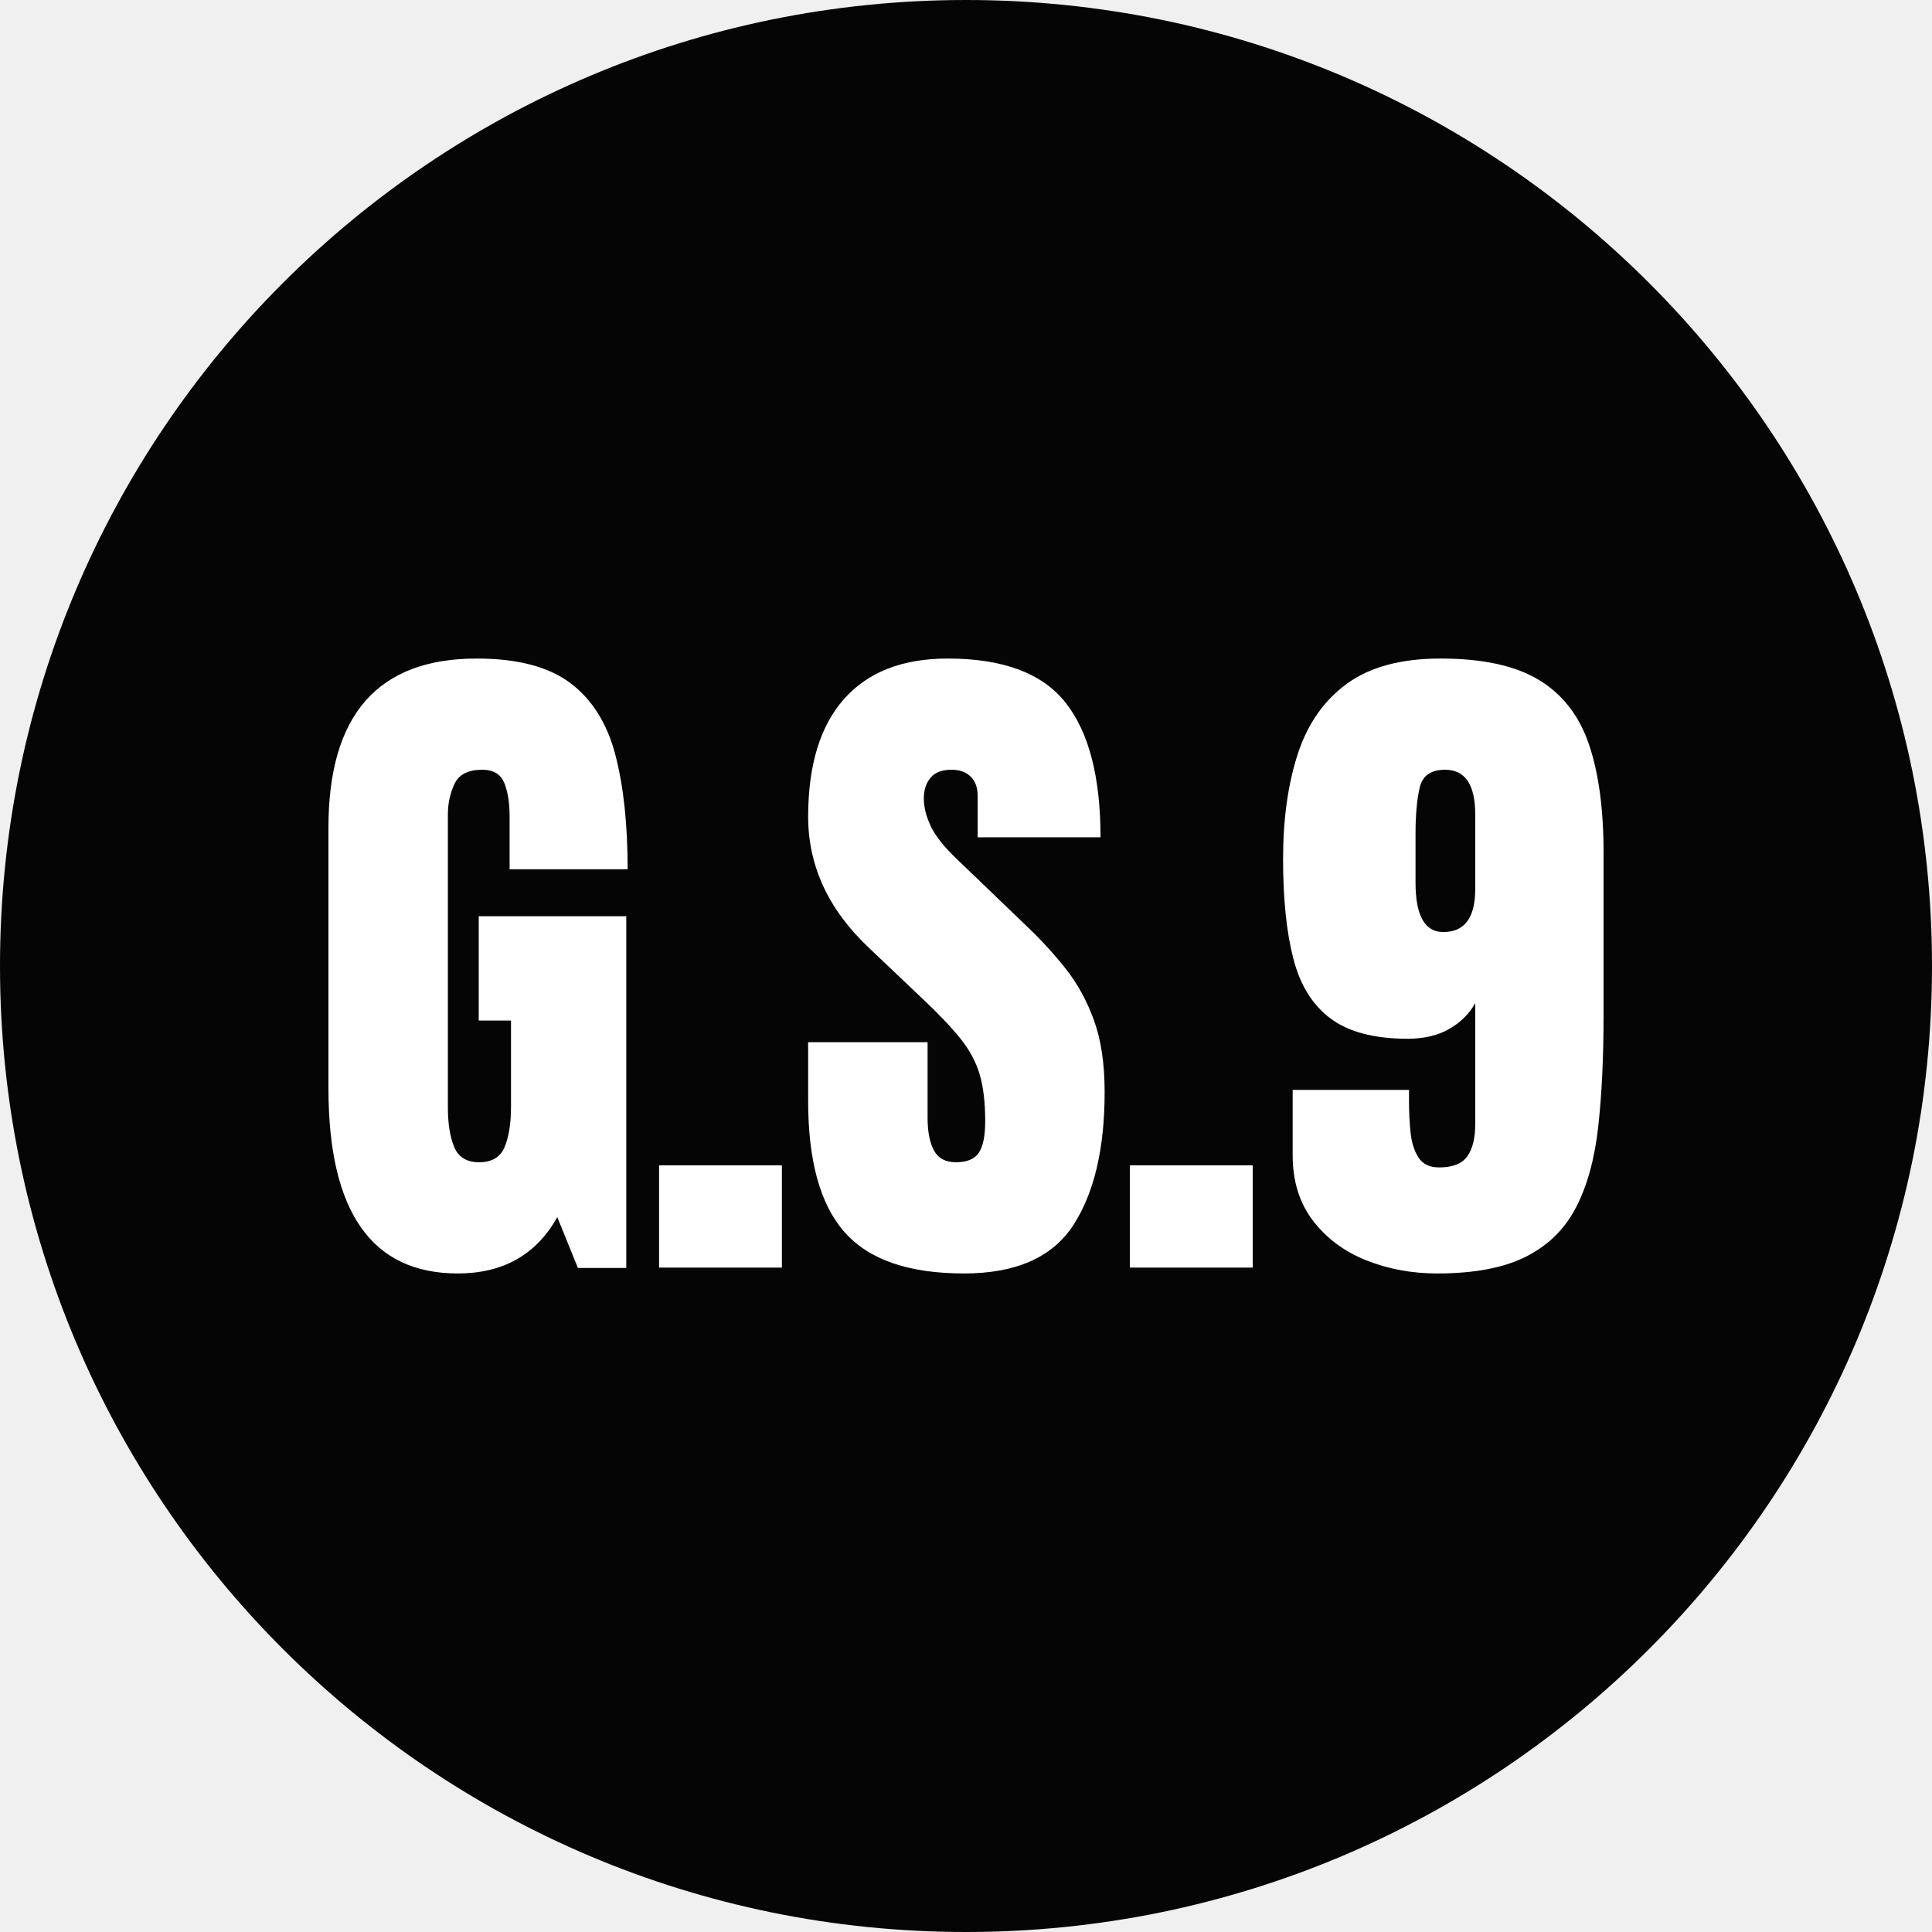
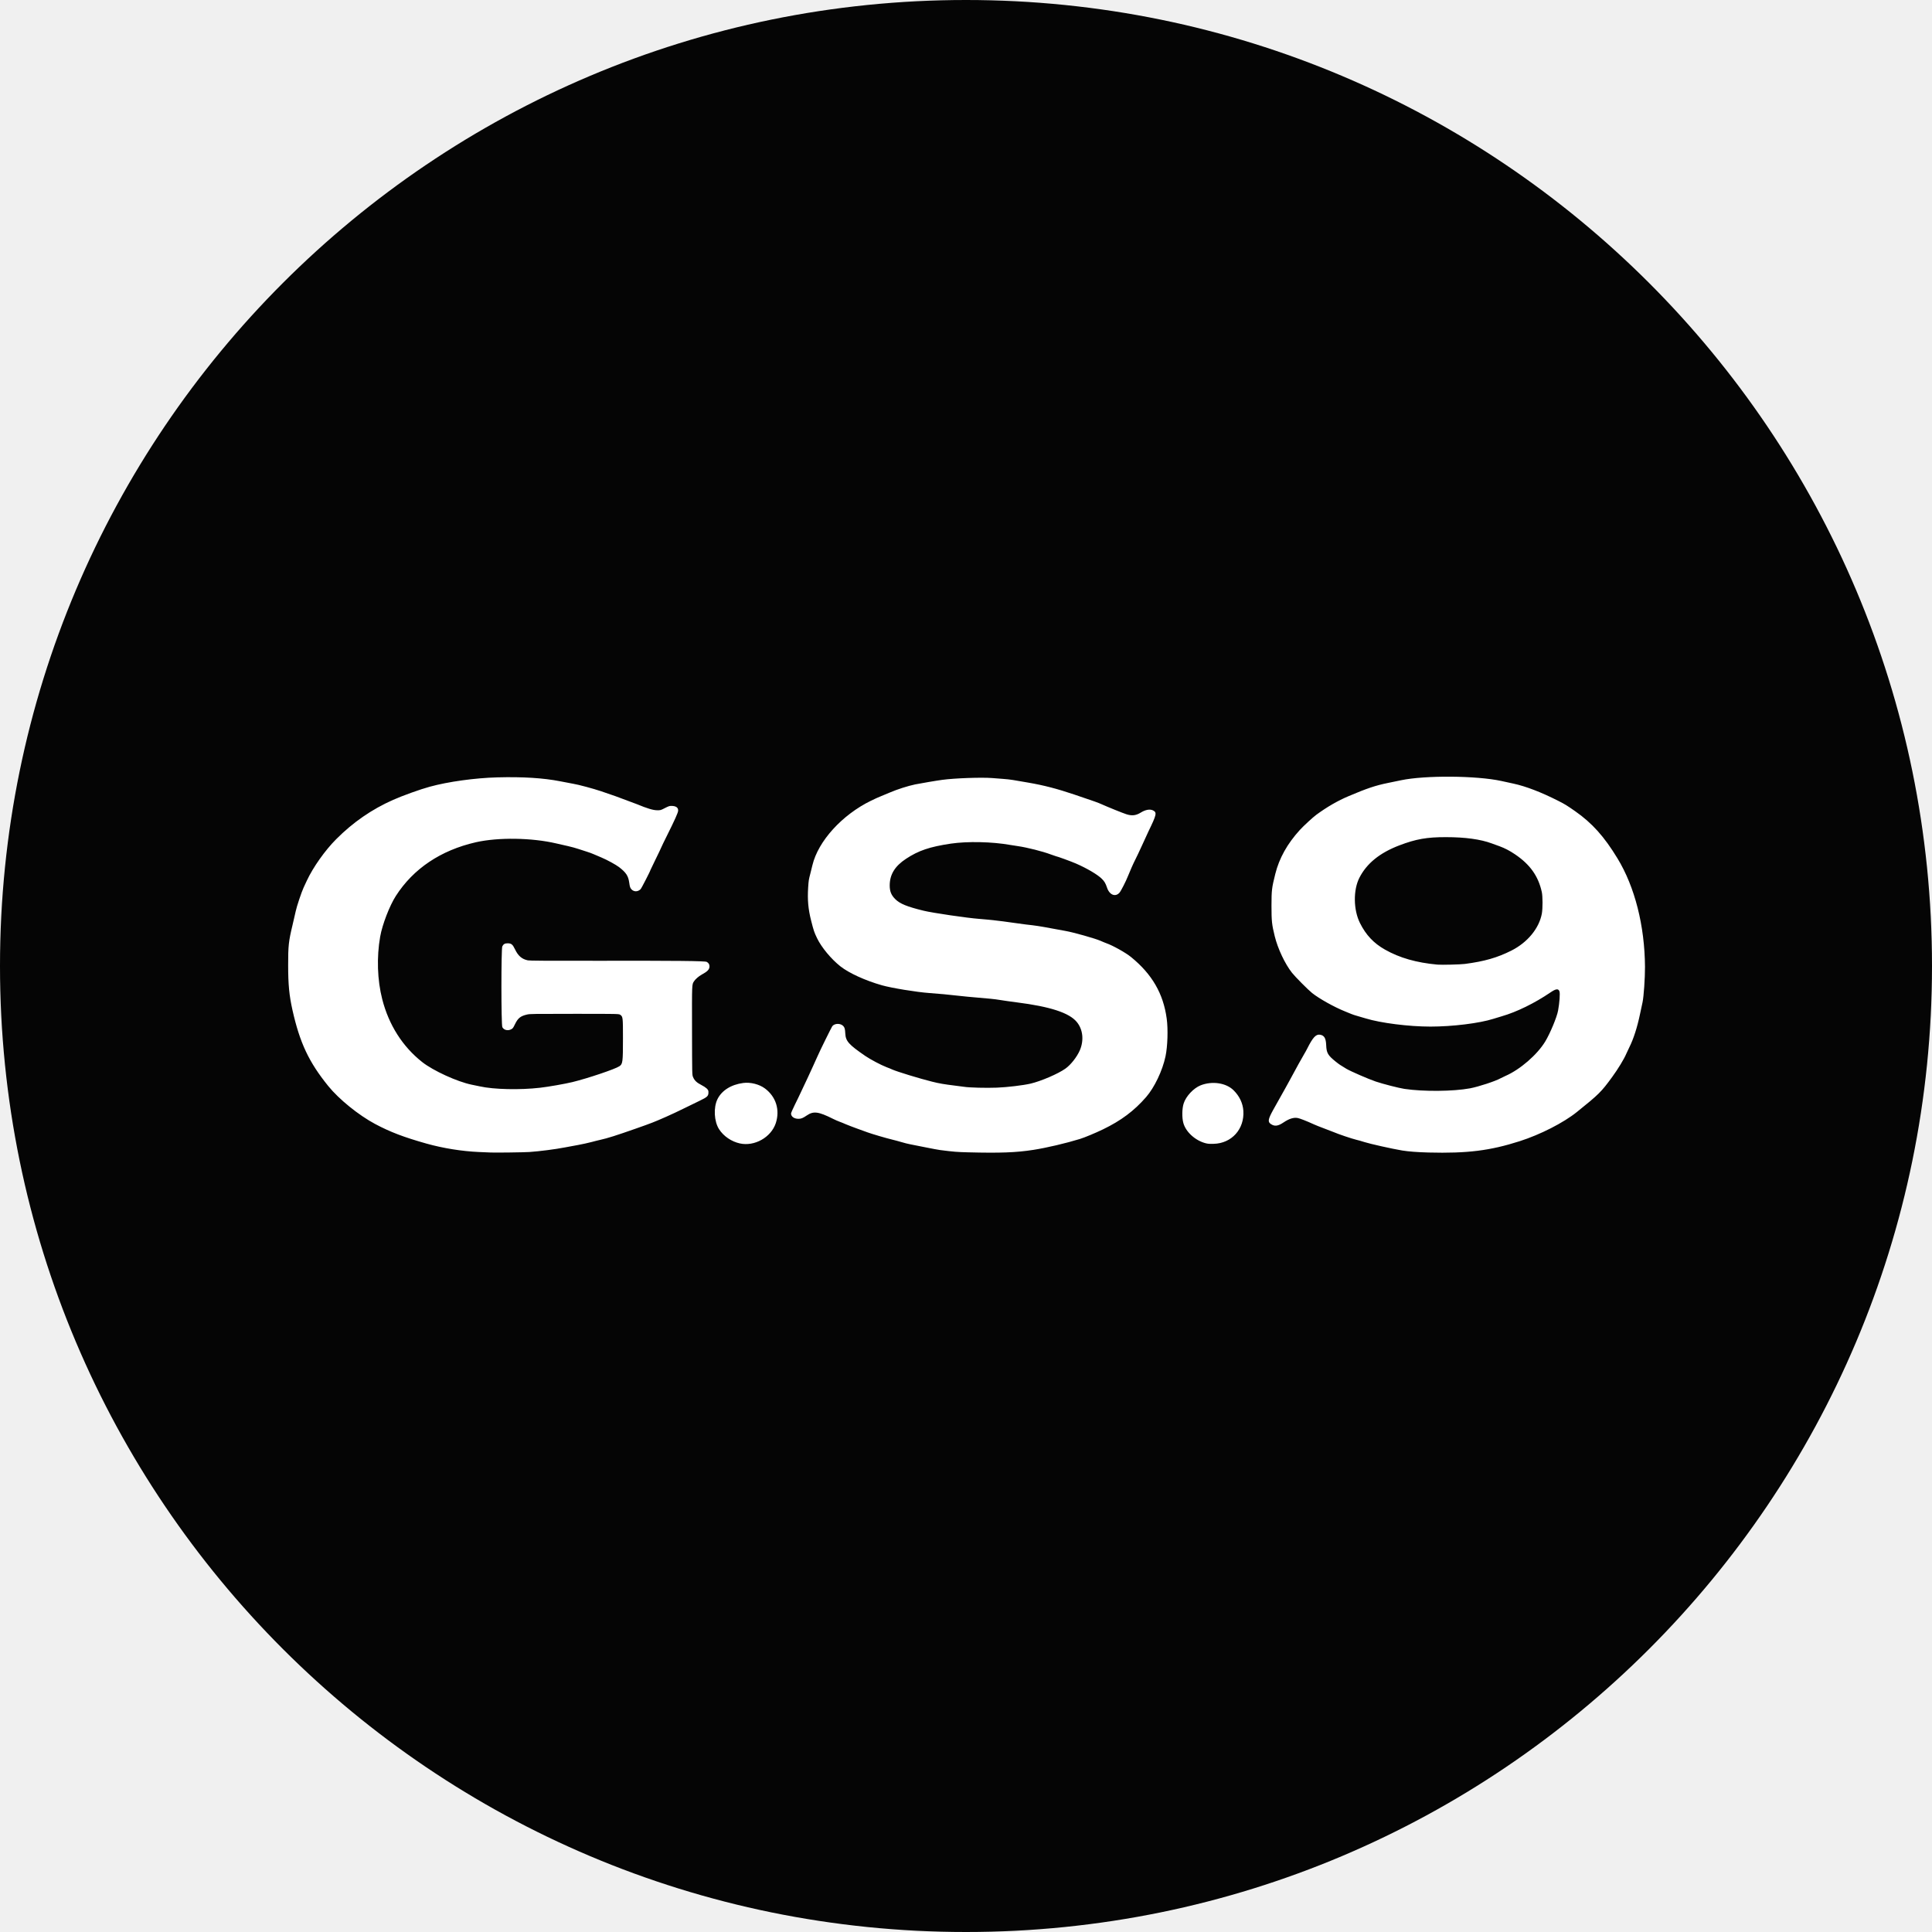
- <svg xmlns="http://www.w3.org/2000/svg" viewBox="0 0 512 512" role="img" aria-label="GS9">
+ <svg xmlns="http://www.w3.org/2000/svg" viewBox="0 0 512 512" role="img" aria-label="G.S.9">
  <circle cx="256" cy="256" r="256" fill="#050505" />
-   <path d="M121.32 337.48L121.32 337.48Q87.04 337.48 87.04 288.37L87.04 288.37L87.04 219.35Q87.04 174.52 126.32 174.52L126.32 174.52Q142.51 174.52 151.15 181.02Q159.79 187.53 163.06 199.98Q166.33 212.44 166.33 230.36L166.33 230.36L135.05 230.36L135.05 216.17Q135.05 210.99 133.64 207.49Q132.23 203.99 127.78 203.99L127.78 203.99Q122.23 203.99 120.46 207.71Q118.69 211.44 118.69 215.90L118.69 215.90L118.69 293.47Q118.69 299.92 120.37 303.97Q122.05 308.01 126.96 308.01L126.96 308.01Q132.05 308.01 133.73 303.97Q135.42 299.92 135.42 293.28L135.42 293.28L135.42 270.46L126.87 270.46L126.87 242.81L165.97 242.81L165.97 336.02L153.15 336.02L147.69 322.56Q139.33 337.48 121.32 337.48ZM207.21 335.93L174.66 335.93L174.66 308.83L207.21 308.83L207.21 335.93ZM255.45 337.48L255.45 337.48Q233.54 337.48 223.85 326.57Q214.17 315.65 214.17 291.83L214.17 291.83L214.17 276.19L245.82 276.19L245.82 296.19Q245.82 301.74 247.50 304.88Q249.18 308.01 253.36 308.01L253.36 308.01Q257.73 308.01 259.41 305.47Q261.09 302.92 261.09 297.10L261.09 297.10Q261.09 289.74 259.64 284.78Q258.18 279.82 254.59 275.32Q251.00 270.82 244.63 264.82L244.63 264.82L230.27 251.18Q214.17 235.99 214.17 216.44L214.17 216.44Q214.17 195.98 223.67 185.25Q233.18 174.52 251.18 174.52L251.18 174.52Q273.19 174.52 282.42 186.25Q291.65 197.98 291.65 221.90L291.65 221.90L259.09 221.90L259.09 210.90Q259.09 207.62 257.23 205.80Q255.36 203.99 252.18 203.99L252.18 203.99Q248.36 203.99 246.59 206.12Q244.82 208.26 244.82 211.62L244.82 211.62Q244.82 214.99 246.63 218.90Q248.45 222.81 253.82 227.90L253.82 227.90L272.28 245.63Q277.82 250.91 282.46 256.77Q287.10 262.64 289.92 270.41Q292.74 278.19 292.74 289.37L292.74 289.37Q292.74 311.92 284.42 324.70Q276.10 337.48 255.45 337.48ZM331.98 335.93L299.42 335.93L299.42 308.83L331.98 308.83L331.98 335.93ZM380.86 337.48L380.86 337.48Q370.76 337.48 362.03 333.98Q353.30 330.48 347.94 323.47Q342.57 316.47 342.57 306.10L342.57 306.10L342.57 288.83L373.40 288.83L373.40 292.10Q373.40 296.10 373.81 300.10Q374.22 304.10 375.90 306.74Q377.58 309.38 381.40 309.38L381.40 309.38Q386.77 309.38 388.86 306.42Q390.95 303.47 390.95 297.92L390.95 297.92L390.95 265.82Q388.68 270.00 384.13 272.64Q379.58 275.28 373.04 275.28L373.04 275.28Q359.85 275.28 352.67 269.96Q345.48 264.64 342.76 254.09Q340.03 243.54 340.03 227.72L340.03 227.72Q340.03 211.71 343.94 199.76Q347.85 187.80 356.99 181.16Q366.13 174.52 381.77 174.52L381.77 174.52Q398.50 174.52 407.86 180.21Q417.23 185.89 421.10 197.30Q424.96 208.71 424.96 225.90L424.96 225.90L424.96 269.19Q424.96 285.83 423.55 298.56Q422.14 311.29 417.69 319.93Q413.23 328.57 404.41 333.02Q395.59 337.48 380.86 337.48ZM382.49 247.00L382.49 247.00Q390.95 247.00 390.95 235.63L390.95 235.63L390.95 215.81Q390.95 203.99 382.95 203.99L382.95 203.99Q377.31 203.99 376.22 208.76Q375.13 213.53 375.13 220.99L375.13 220.99L375.13 233.90Q375.13 247.00 382.49 247.00Z" fill="#FFFFFF" />
+   <path transform="translate(76.00 206.30) scale(1.21212)" fill="#fff" fill-rule="evenodd" d="M44.58 81.78C44.29 81.77 43.11 81.71 41.98 81.67C38.31 81.51 34.19 80.85 30.58 79.84C25.58 78.43 22.63 77.31 19.29 75.53C15.7 73.61 11.4 70.13 9.07 67.25C4.84 62.03 2.86 57.83 1.25 50.67C0.53 47.45 0.3 45.06 0.3 40.83C0.29 36.61 0.41 35.57 1.25 32.08C1.56 30.78 1.88 29.39 1.96 29C2.15 28.04 3.23 24.81 3.69 23.83C3.9 23.4 4.21 22.72 4.39 22.33C5.75 19.41 8.39 15.68 10.83 13.25C14.5 9.57 18.6 6.74 23.25 4.68C25.35 3.75 29.18 2.37 31.25 1.81C35.28 0.7 41.16 -0.11 46.04 -0.24C51.59 -0.39 56.13 -0.1 59.79 0.62C61.03 0.87 62.32 1.11 62.67 1.17C63.7 1.33 67.02 2.22 68.71 2.79C71.17 3.62 73.09 4.3 73.54 4.5C73.77 4.6 74.37 4.82 74.88 5C75.38 5.17 76.13 5.45 76.54 5.62C78.75 6.54 80.08 6.94 80.92 6.95C81.72 6.96 81.72 6.96 82.66 6.48C83.48 6.06 83.66 6 84.07 6C85.1 6 85.63 6.38 85.56 7.08C85.52 7.54 84.79 9.15 83.18 12.38C82.54 13.66 81.94 14.9 81.85 15.13C81.76 15.36 81.19 16.55 80.59 17.77C79.99 19 79.5 20.02 79.5 20.04C79.5 20.21 77.55 24.01 77.36 24.2C76.76 24.81 75.9 24.82 75.36 24.24C75.07 23.91 75 23.71 74.87 22.77C74.67 21.31 74.18 20.56 72.63 19.37C71.91 18.83 70.03 17.8 68.79 17.28C68.29 17.07 67.55 16.75 67.15 16.58C66.75 16.4 66.04 16.14 65.57 16C65.09 15.86 64.29 15.6 63.78 15.42C63.27 15.24 62.24 14.96 61.49 14.79C60.74 14.62 59.57 14.36 58.9 14.2C53.54 12.95 46.22 12.84 41.33 13.95C33.67 15.7 27.67 19.72 23.85 25.68C22.47 27.83 20.88 31.95 20.42 34.58C19.63 39.08 19.79 44.06 20.87 48.27C22.31 53.89 25.31 58.61 29.6 62C31.99 63.89 37.28 66.31 40.42 66.95C40.99 67.06 41.8 67.23 42.21 67.32C45.23 68 50.97 68.13 55.38 67.62C57.16 67.42 60.86 66.77 62.46 66.38C65.81 65.56 71.78 63.55 72.7 62.93C73.45 62.43 73.5 62.09 73.5 56.74C73.5 52.24 73.48 52.1 72.94 51.69C72.64 51.46 72.64 51.46 62.92 51.46C53.75 51.46 53.17 51.47 52.54 51.61C51.09 51.95 50.55 52.38 49.89 53.73C49.51 54.52 49.42 54.65 49.1 54.82C48.36 55.23 47.48 55.03 47.13 54.38C46.86 53.86 46.86 37.24 47.12 36.71C47.38 36.21 47.67 36.04 48.29 36.04C49.1 36.05 49.38 36.27 49.91 37.38C50.59 38.8 51.41 39.5 52.71 39.77C53.1 39.85 56.36 39.87 67.67 39.86C85.33 39.83 91.42 39.9 91.81 40.1C92.22 40.33 92.42 40.64 92.42 41.07C92.42 41.75 92.01 42.18 90.71 42.89C90.06 43.25 89.32 43.89 89.04 44.34C88.56 45.09 88.58 44.7 88.6 55.17C88.62 64.79 88.62 64.79 88.82 65.27C89.13 66.03 89.62 66.5 90.66 67.03C91.64 67.54 92.16 68 92.18 68.4C92.24 69.42 92.07 69.6 90.18 70.51C89.33 70.93 87.93 71.61 87.08 72.02C85.2 72.94 84.45 73.29 83 73.94C80.27 75.14 79.85 75.31 76.29 76.56C72.17 78.01 70.07 78.68 68.58 79C68.15 79.09 67.25 79.32 66.58 79.5C65.92 79.68 64.62 79.96 63.71 80.13C62.79 80.29 61.48 80.53 60.79 80.67C58.67 81.08 55.3 81.51 53.04 81.67C51.89 81.75 45.49 81.83 44.58 81.78ZM148.96 81.74C146.54 81.68 145.79 81.62 142.83 81.24C142.44 81.19 141.04 80.93 139.71 80.66C138.38 80.4 136.88 80.1 136.38 80C135.87 79.91 134.97 79.68 134.38 79.5C133.78 79.32 132.88 79.08 132.38 78.96C131.13 78.67 127.88 77.71 126.96 77.37C126.55 77.22 125.51 76.84 124.67 76.54C123.82 76.23 122.74 75.82 122.27 75.62C121.81 75.41 121.15 75.15 120.82 75.03C120.48 74.91 119.85 74.63 119.41 74.41C116.23 72.82 115.15 72.68 113.69 73.68C112.82 74.27 112.46 74.41 111.88 74.41C110.94 74.42 110.25 73.93 110.25 73.26C110.25 73.12 110.59 72.33 111.07 71.36C111.52 70.45 112.13 69.2 112.41 68.58C112.7 67.96 113.39 66.48 113.96 65.29C114.52 64.1 115.03 62.99 115.09 62.83C115.15 62.67 115.33 62.26 115.5 61.92C115.67 61.57 115.95 60.97 116.11 60.58C116.45 59.76 119.11 54.36 119.27 54.16C119.79 53.5 121.09 53.49 121.68 54.14C121.97 54.45 122.06 54.8 122.11 55.78C122.2 57.44 122.87 58.19 126.5 60.68C127.62 61.44 129.9 62.65 131.12 63.12C131.54 63.27 132.12 63.51 132.42 63.65C133.39 64.09 138.38 65.62 141.04 66.28C142.61 66.68 143.74 66.87 146.12 67.16C146.9 67.26 147.77 67.37 148.04 67.41C149.22 67.6 152.93 67.69 155.25 67.6C157.53 67.51 160.96 67.1 162.61 66.72C164.88 66.19 168.63 64.58 170.22 63.45C171.4 62.62 172.75 60.9 173.39 59.43C174.32 57.25 174.07 54.87 172.72 53.24C171.06 51.23 166.91 49.88 159.58 48.95C158.32 48.79 156.77 48.57 156.12 48.46C155.48 48.35 154.49 48.22 153.92 48.17C149.03 47.74 147.83 47.63 146.38 47.46C144.69 47.26 142.75 47.08 140.46 46.91C137.73 46.72 132.21 45.81 130.12 45.22C126.47 44.18 122.9 42.55 121.03 41.07C119.02 39.48 116.9 36.92 115.95 34.95C115.31 33.62 115.21 33.33 114.64 31.08C114 28.58 113.82 26.54 113.99 23.85C114.09 22.33 114.12 22.11 114.46 20.83C114.57 20.4 114.78 19.56 114.92 18.97C116.18 13.7 121.4 7.95 127.74 4.86C128.54 4.47 129.51 4.03 129.91 3.88C130.3 3.73 131.17 3.37 131.83 3.08C133.49 2.37 135.77 1.64 137.39 1.3C138.3 1.11 142.29 0.43 143.33 0.3C146.07 -0.07 151.85 -0.27 154.21 -0.09C154.76 -0.04 155.81 0.03 156.54 0.09C157.28 0.14 158.29 0.25 158.79 0.34C159.3 0.43 160.8 0.69 162.12 0.91C165.5 1.49 168.4 2.24 172.16 3.51C176.69 5.04 177.41 5.3 178.04 5.59C179.46 6.23 182.84 7.6 183.62 7.84C184.81 8.21 185.67 8.1 186.71 7.46C187.74 6.82 188.73 6.65 189.4 6.99C190.28 7.44 190.18 7.9 188.37 11.62C188.17 12.04 187.54 13.41 186.97 14.67C186.39 15.93 185.75 17.3 185.53 17.71C185.11 18.52 184.33 20.28 183.88 21.42C183.47 22.47 182.38 24.61 182.07 24.96C181.17 25.99 179.86 25.47 179.33 23.86C179.03 22.96 178.77 22.5 178.21 21.95C177.3 21.03 174.9 19.62 172.52 18.59C171.46 18.13 168.36 17 168.16 17C168.12 17 167.62 16.83 167.06 16.62C165.26 15.94 161.83 15.08 159.83 14.79C159.31 14.72 158.58 14.6 158.21 14.54C154.27 13.83 148.83 13.71 145.17 14.25C140.56 14.94 138.12 15.76 135.38 17.57C132.95 19.17 131.83 21 131.82 23.38C131.82 24.68 132.15 25.5 133.03 26.38C134.06 27.4 135.6 28.03 139.25 28.92C141.11 29.38 148.84 30.52 151.38 30.7C153.36 30.85 156.4 31.19 158.17 31.46C159.24 31.62 160.76 31.83 161.54 31.92C163.73 32.16 164.7 32.31 167.04 32.75C168.23 32.97 169.66 33.24 170.21 33.33C172.04 33.65 176.73 34.98 177.92 35.5C178.35 35.7 178.91 35.92 179.15 36.01C180.59 36.51 183.4 38.08 184.59 39.05C189.17 42.78 191.64 47.03 192.38 52.5C192.7 54.8 192.58 58.6 192.12 60.75C191.47 63.86 189.7 67.57 187.87 69.67C185.25 72.68 182.4 74.81 178.43 76.73C176.81 77.51 174.42 78.51 173.4 78.82C170.39 79.75 166.09 80.76 163.25 81.2C159.49 81.79 155.99 81.92 148.96 81.74ZM249.62 81.78C247.17 81.71 245.27 81.57 243.86 81.34C241.7 80.98 236.79 79.88 235.62 79.5C235.08 79.32 234.23 79.08 233.75 78.97C232.81 78.74 229.92 77.77 228.81 77.29C228.43 77.13 227.46 76.76 226.65 76.46C225.84 76.16 224.89 75.78 224.53 75.61C222.98 74.9 221.52 74.33 221.04 74.24C220.13 74.07 219.15 74.38 217.92 75.21C216.72 76.02 215.98 76.11 215.16 75.56C214.44 75.08 214.53 74.52 215.64 72.5C216.63 70.72 217.87 68.49 218.28 67.79C218.46 67.47 218.88 66.72 219.2 66.12C220.51 63.67 222.19 60.64 222.54 60.08C222.65 59.92 222.89 59.46 223.09 59.08C224.34 56.59 225.02 55.86 225.94 56.03C226.85 56.2 227.19 56.81 227.25 58.33C227.32 60.02 227.62 60.53 229.32 61.9C230.12 62.54 230.31 62.66 231.67 63.48C232.56 64.01 236.48 65.72 238.08 66.26C239.56 66.77 243.2 67.7 244.35 67.87C248.54 68.49 255.01 68.43 258.69 67.75C260.59 67.39 264.24 66.19 265.42 65.53C265.62 65.42 266.09 65.19 266.46 65.03C269.66 63.63 273.4 60.39 275.15 57.49C276.23 55.69 277.68 52.21 277.95 50.75C278.26 49.09 278.41 46.97 278.25 46.55C278.01 45.9 277.48 45.96 276.27 46.79C272.81 49.14 268.89 51.06 265.62 52C265.12 52.14 264.31 52.39 263.81 52.55C260.76 53.52 254.89 54.25 250.05 54.25C245.31 54.25 239.18 53.47 235.88 52.46C235.23 52.26 234.39 52.01 234 51.91C233.61 51.81 233.03 51.61 232.71 51.48C232.39 51.35 231.76 51.09 231.32 50.91C228.98 49.97 225.68 48.12 224.17 46.91C223.3 46.22 220.46 43.36 219.77 42.48C218.24 40.54 216.67 37.22 216 34.49C215.37 31.93 215.29 31.19 215.29 27.79C215.3 24.41 215.35 23.96 216.12 20.88C216.98 17.43 218.75 14.26 221.5 11.25C222.3 10.37 224.37 8.47 225.09 7.94C227.47 6.2 229.79 4.86 232.17 3.86C236.09 2.19 238.06 1.53 240.67 1C241.74 0.78 243.08 0.5 243.62 0.39C248.86 -0.71 260.13 -0.63 265.54 0.55C266.28 0.71 267.47 0.97 268.2 1.13C270.9 1.71 274.3 3.02 278 4.9C279.5 5.66 279.81 5.86 281.67 7.15C285.4 9.76 288.05 12.72 290.94 17.48C294.74 23.72 296.89 32.23 296.95 41.17C296.96 43.68 296.68 47.72 296.41 48.96C296.32 49.37 296.07 50.51 295.87 51.48C295.26 54.41 294.44 56.96 293.52 58.79C293.29 59.25 293 59.86 292.88 60.15C292.39 61.33 291.05 63.53 289.76 65.29C287.39 68.54 286.88 69.05 282.05 72.93C279.13 75.28 274.05 77.87 269.54 79.31C263.07 81.38 258.1 82 249.62 81.78ZM99.04 79.79C97.2 79.38 95.49 78.21 94.51 76.68C93.42 74.98 93.26 71.96 94.16 70.12C95.1 68.22 97.12 66.94 99.77 66.58C101.37 66.36 103.31 66.85 104.56 67.79C106.97 69.6 107.86 72.48 106.91 75.37C105.88 78.47 102.25 80.51 99.04 79.79ZM200.92 79.76C198.64 79.18 196.54 77.28 196.01 75.29C195.7 74.14 195.73 72.19 196.08 71.08C196.57 69.5 198.24 67.71 199.8 67.09C202.33 66.1 205.35 66.55 206.99 68.16C208.28 69.43 209.03 70.99 209.14 72.67C209.4 76.65 206.59 79.78 202.67 79.88C201.77 79.91 201.42 79.88 200.92 79.76ZM257.58 40.55C261.85 39.99 264.64 39.19 267.75 37.63C271.27 35.85 273.8 32.78 274.4 29.55C274.6 28.44 274.6 25.79 274.39 24.83C273.63 21.36 271.83 18.81 268.54 16.59C267.38 15.8 266.25 15.22 265.15 14.82C264.63 14.64 263.86 14.36 263.44 14.2C261.02 13.3 257.64 12.83 253.45 12.83C249.27 12.82 246.86 13.25 243.24 14.63C238.97 16.26 236.11 18.57 234.51 21.71C233.14 24.39 233.19 28.71 234.63 31.6C235.93 34.21 237.63 36.02 240.09 37.41C243.29 39.23 246.98 40.28 251.58 40.7C252.48 40.78 256.59 40.68 257.58 40.55Z" />
</svg>
